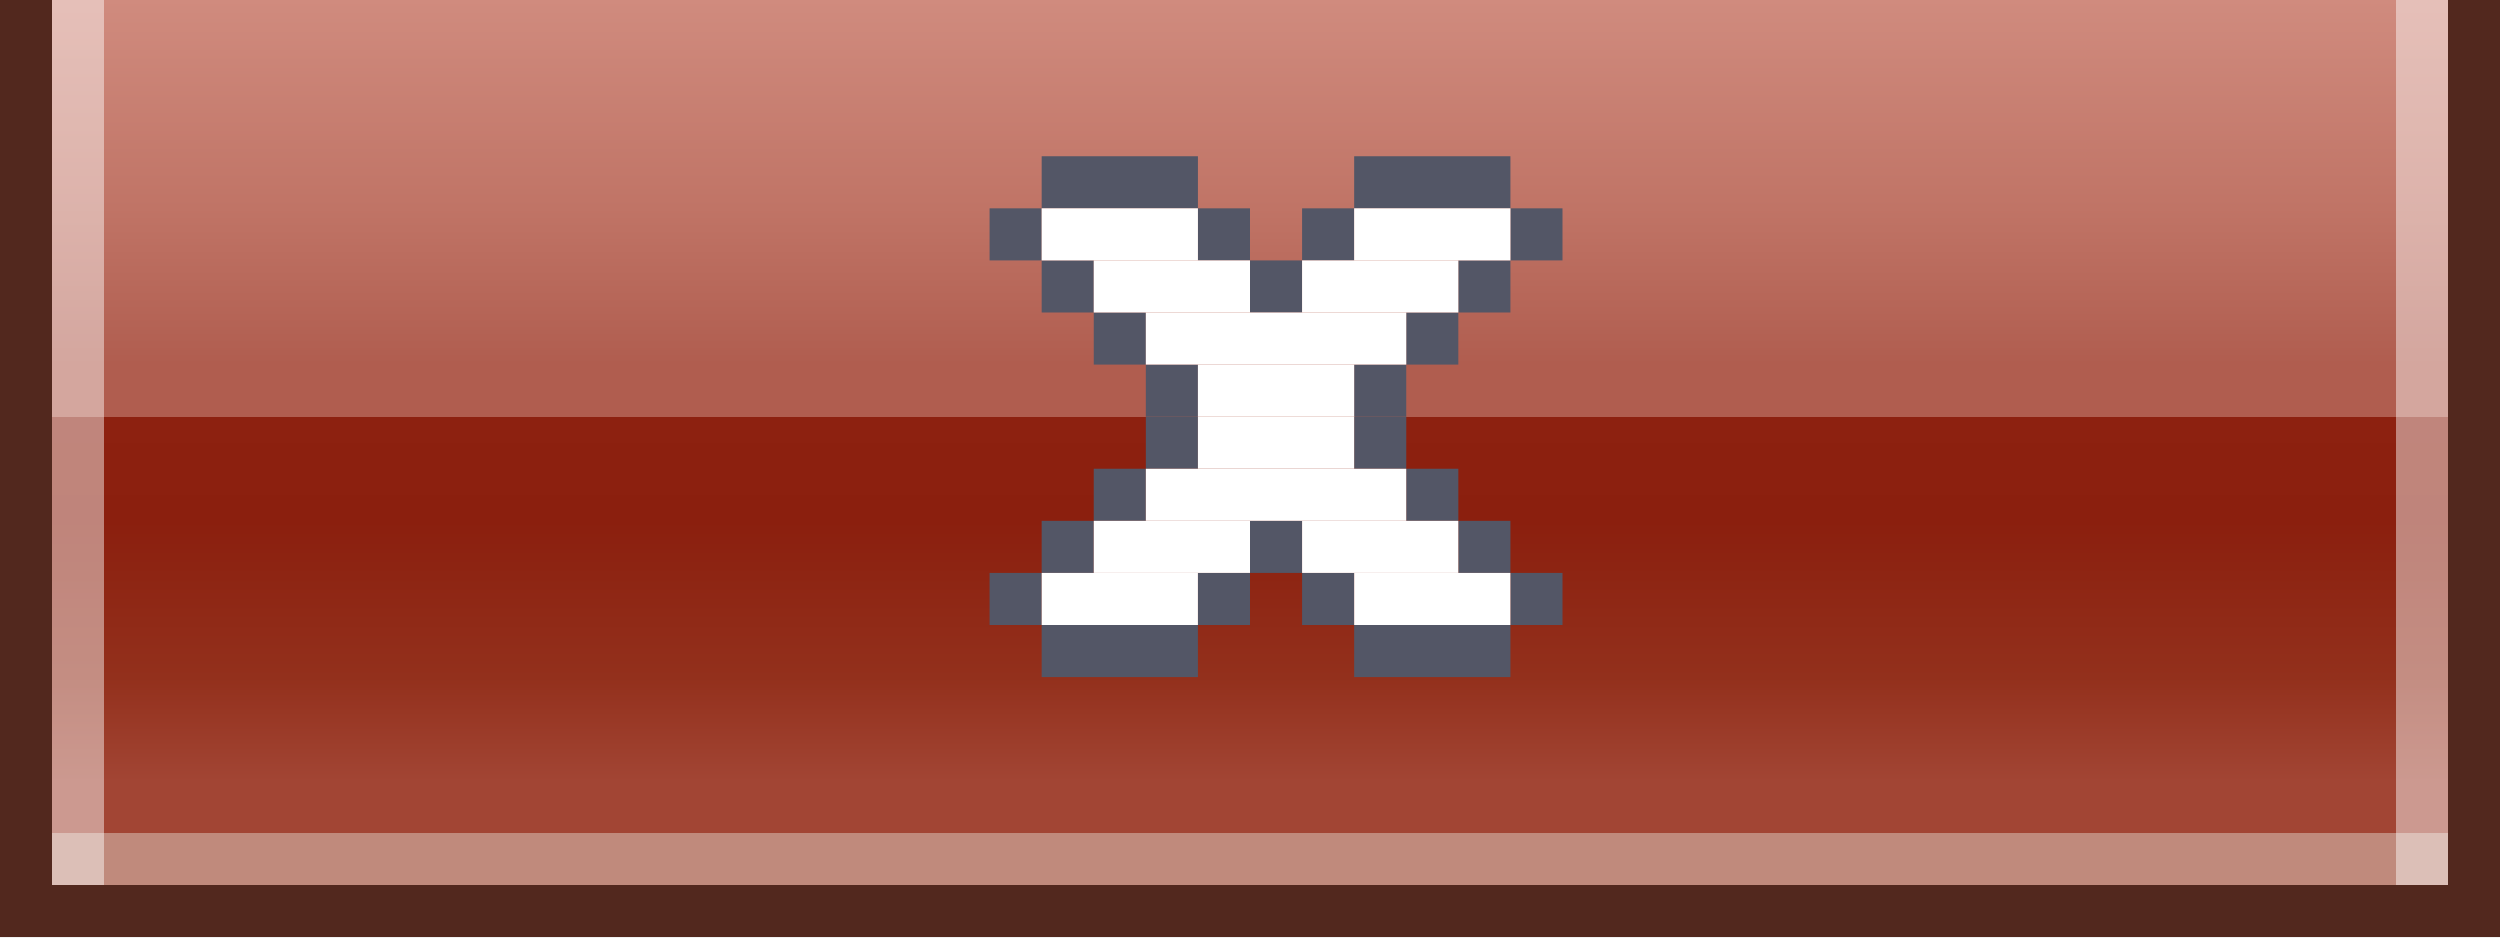
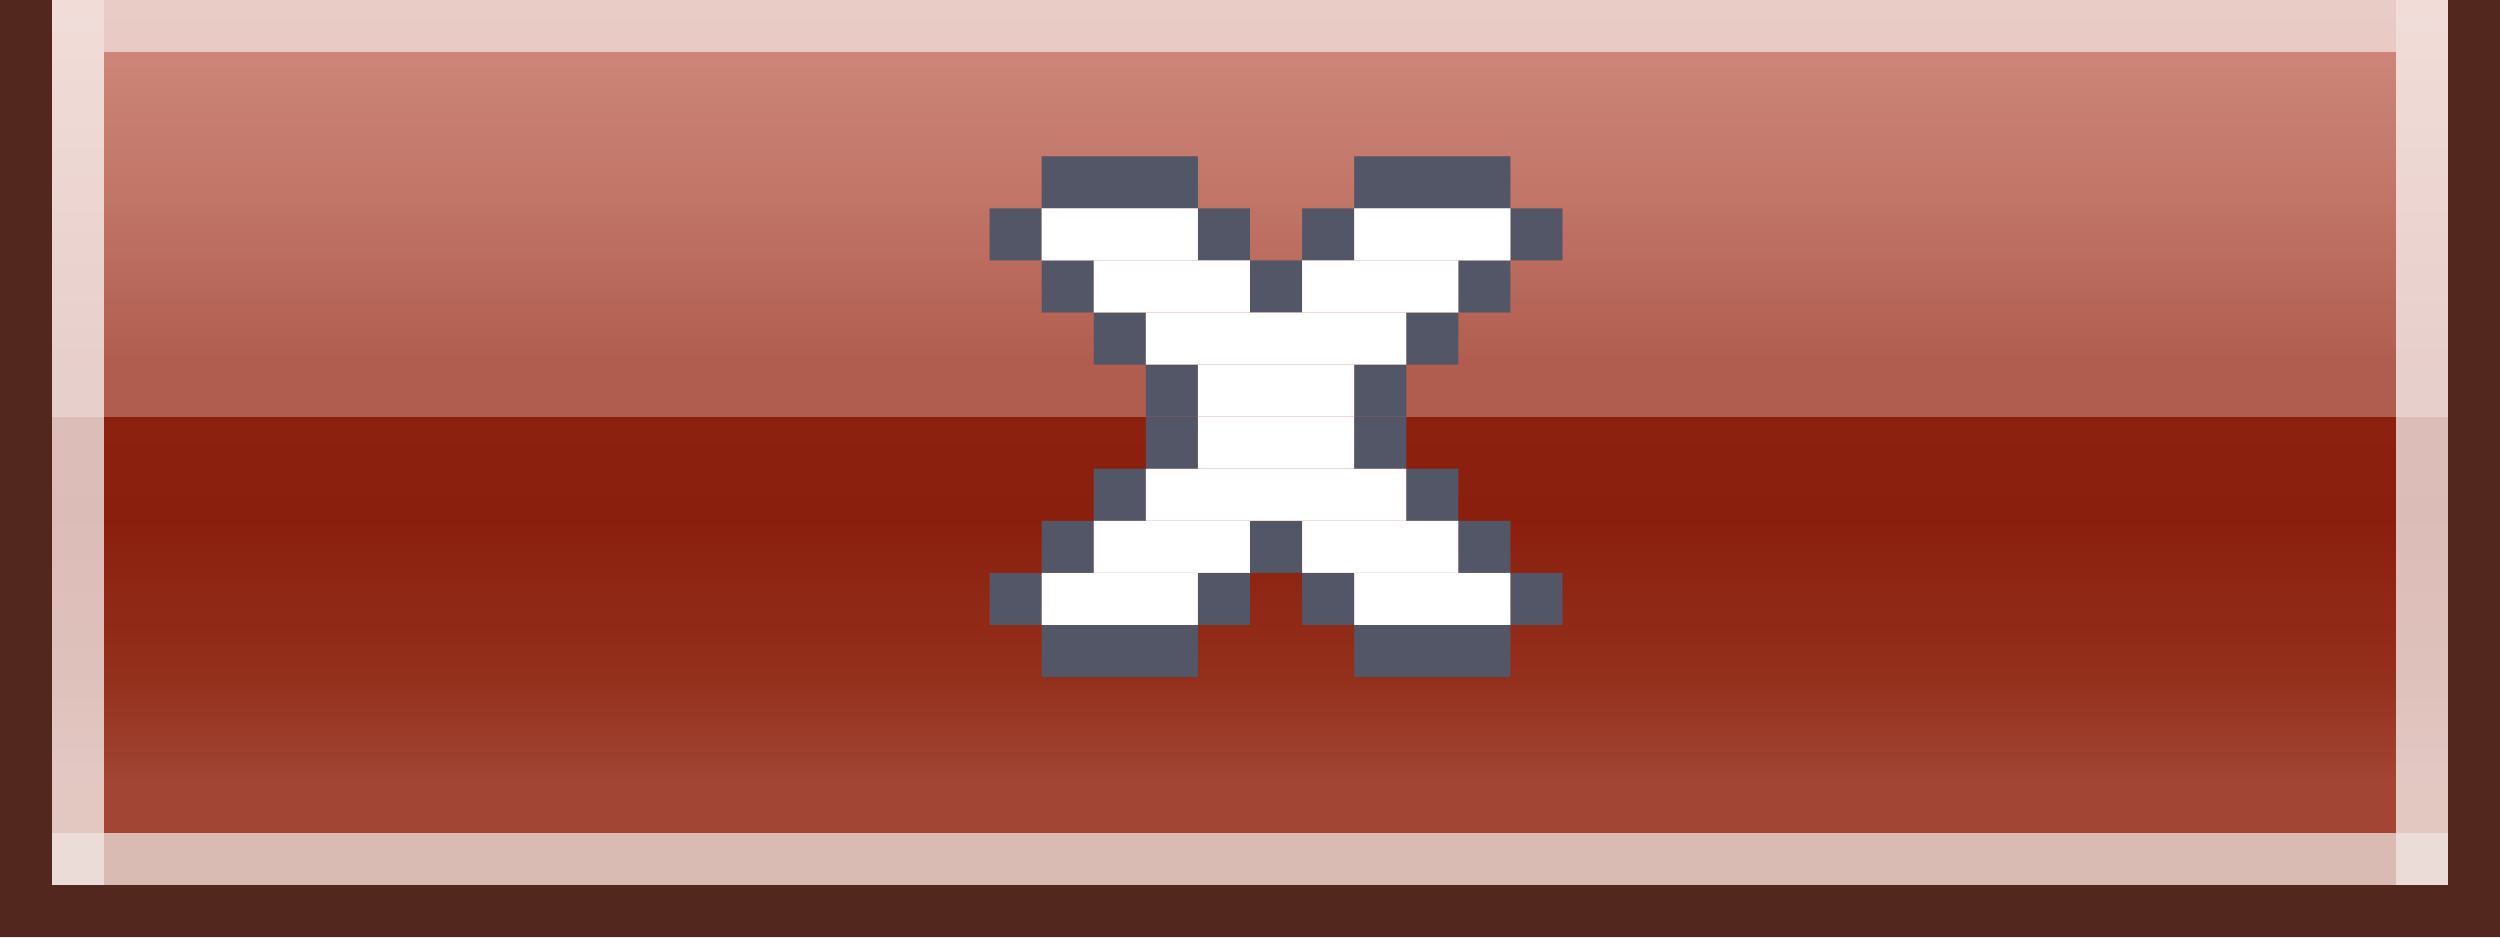
<svg xmlns="http://www.w3.org/2000/svg" width="48" height="18" viewBox="0 0 48 18" shape-rendering="crispEdges">
  <defs>
    <linearGradient id="g" x1="0" y1="0" x2="0" y2="1">
      <stop offset="0" stop-color="#d08b7e" stop-opacity="1.0" />
      <stop offset="0.235" stop-color="#c07466" stop-opacity="1.0" />
      <stop offset="0.412" stop-color="#b05d4f" stop-opacity="1.0" />
      <stop offset="0.471" stop-color="#b05d4f" stop-opacity="1.0" />
      <stop offset="0.471" stop-color="#8d2110" stop-opacity="1.0" />
      <stop offset="0.588" stop-color="#8b1f0e" stop-opacity="1.0" />
      <stop offset="0.765" stop-color="#93301c" stop-opacity="1.0" />
      <stop offset="0.882" stop-color="#a24534" stop-opacity="1.0" />
      <stop offset="0.941" stop-color="#a24534" stop-opacity="1.0" />
      <stop offset="0.941" stop-color="#c08a7c" stop-opacity="1.0" />
      <stop offset="1" stop-color="#c08a7c" stop-opacity="1.0" />
    </linearGradient>
  </defs>
  <rect x="1" y="0" width="46" height="17" fill="url(#g)" />
-   <rect x="1" y="0" width="1" height="17" fill="#ffffff" fill-opacity="0.45" />
-   <rect x="46" y="0" width="1" height="17" fill="#ffffff" fill-opacity="0.45" />
+   <rect x="1" y="0" width="1" height="17" fill="#ffffff" fill-opacity="0.7" />
+   <rect x="46" y="0" width="1" height="17" fill="#ffffff" fill-opacity="0.7" />
+   <rect x="2" y="0" width="44" height="1" fill="#ffffff" fill-opacity="0.56" />
+   <rect x="2" y="16" width="44" height="1" fill="#ffffff" fill-opacity="0.42" />
  <rect x="0" y="0" width="1" height="18" fill="#52281e" />
  <rect x="0" y="17" width="48" height="1" fill="#52281e" />
  <rect x="47" y="0" width="1" height="18" fill="#52281e" />
  <g shape-rendering="auto">
    <rect x="20" y="3" width="3" height="1" fill="#535666" />
    <rect x="26" y="3" width="3" height="1" fill="#535666" />
    <rect x="19" y="4" width="1" height="1" fill="#535666" />
    <rect x="23" y="4" width="1" height="1" fill="#535666" />
    <rect x="25" y="4" width="1" height="1" fill="#535666" />
    <rect x="29" y="4" width="1" height="1" fill="#535666" />
    <rect x="20" y="5" width="1" height="1" fill="#535666" />
    <rect x="24" y="5" width="1" height="1" fill="#535666" />
    <rect x="28" y="5" width="1" height="1" fill="#535666" />
    <rect x="21" y="6" width="1" height="1" fill="#535666" />
    <rect x="27" y="6" width="1" height="1" fill="#535666" />
    <rect x="22" y="7" width="1" height="1" fill="#535666" />
    <rect x="26" y="7" width="1" height="1" fill="#535666" />
    <rect x="22" y="8" width="1" height="1" fill="#535666" />
    <rect x="26" y="8" width="1" height="1" fill="#535666" />
    <rect x="21" y="9" width="1" height="1" fill="#535666" />
    <rect x="27" y="9" width="1" height="1" fill="#535666" />
    <rect x="20" y="10" width="1" height="1" fill="#535666" />
    <rect x="24" y="10" width="1" height="1" fill="#535666" />
    <rect x="28" y="10" width="1" height="1" fill="#535666" />
    <rect x="19" y="11" width="1" height="1" fill="#535666" />
    <rect x="23" y="11" width="1" height="1" fill="#535666" />
    <rect x="25" y="11" width="1" height="1" fill="#535666" />
    <rect x="29" y="11" width="1" height="1" fill="#535666" />
    <rect x="20" y="12" width="3" height="1" fill="#535666" />
    <rect x="26" y="12" width="3" height="1" fill="#535666" />
    <rect x="20" y="4" width="3" height="1" fill="#ffffff" />
    <rect x="26" y="4" width="3" height="1" fill="#ffffff" />
    <rect x="21" y="5" width="3" height="1" fill="#ffffff" />
    <rect x="25" y="5" width="3" height="1" fill="#ffffff" />
    <rect x="22" y="6" width="5" height="1" fill="#ffffff" />
    <rect x="23" y="7" width="3" height="1" fill="#ffffff" />
    <rect x="23" y="8" width="3" height="1" fill="#ffffff" />
    <rect x="22" y="9" width="5" height="1" fill="#ffffff" />
    <rect x="21" y="10" width="3" height="1" fill="#ffffff" />
    <rect x="25" y="10" width="3" height="1" fill="#ffffff" />
    <rect x="20" y="11" width="3" height="1" fill="#ffffff" />
    <rect x="26" y="11" width="3" height="1" fill="#ffffff" />
  </g>
</svg>
